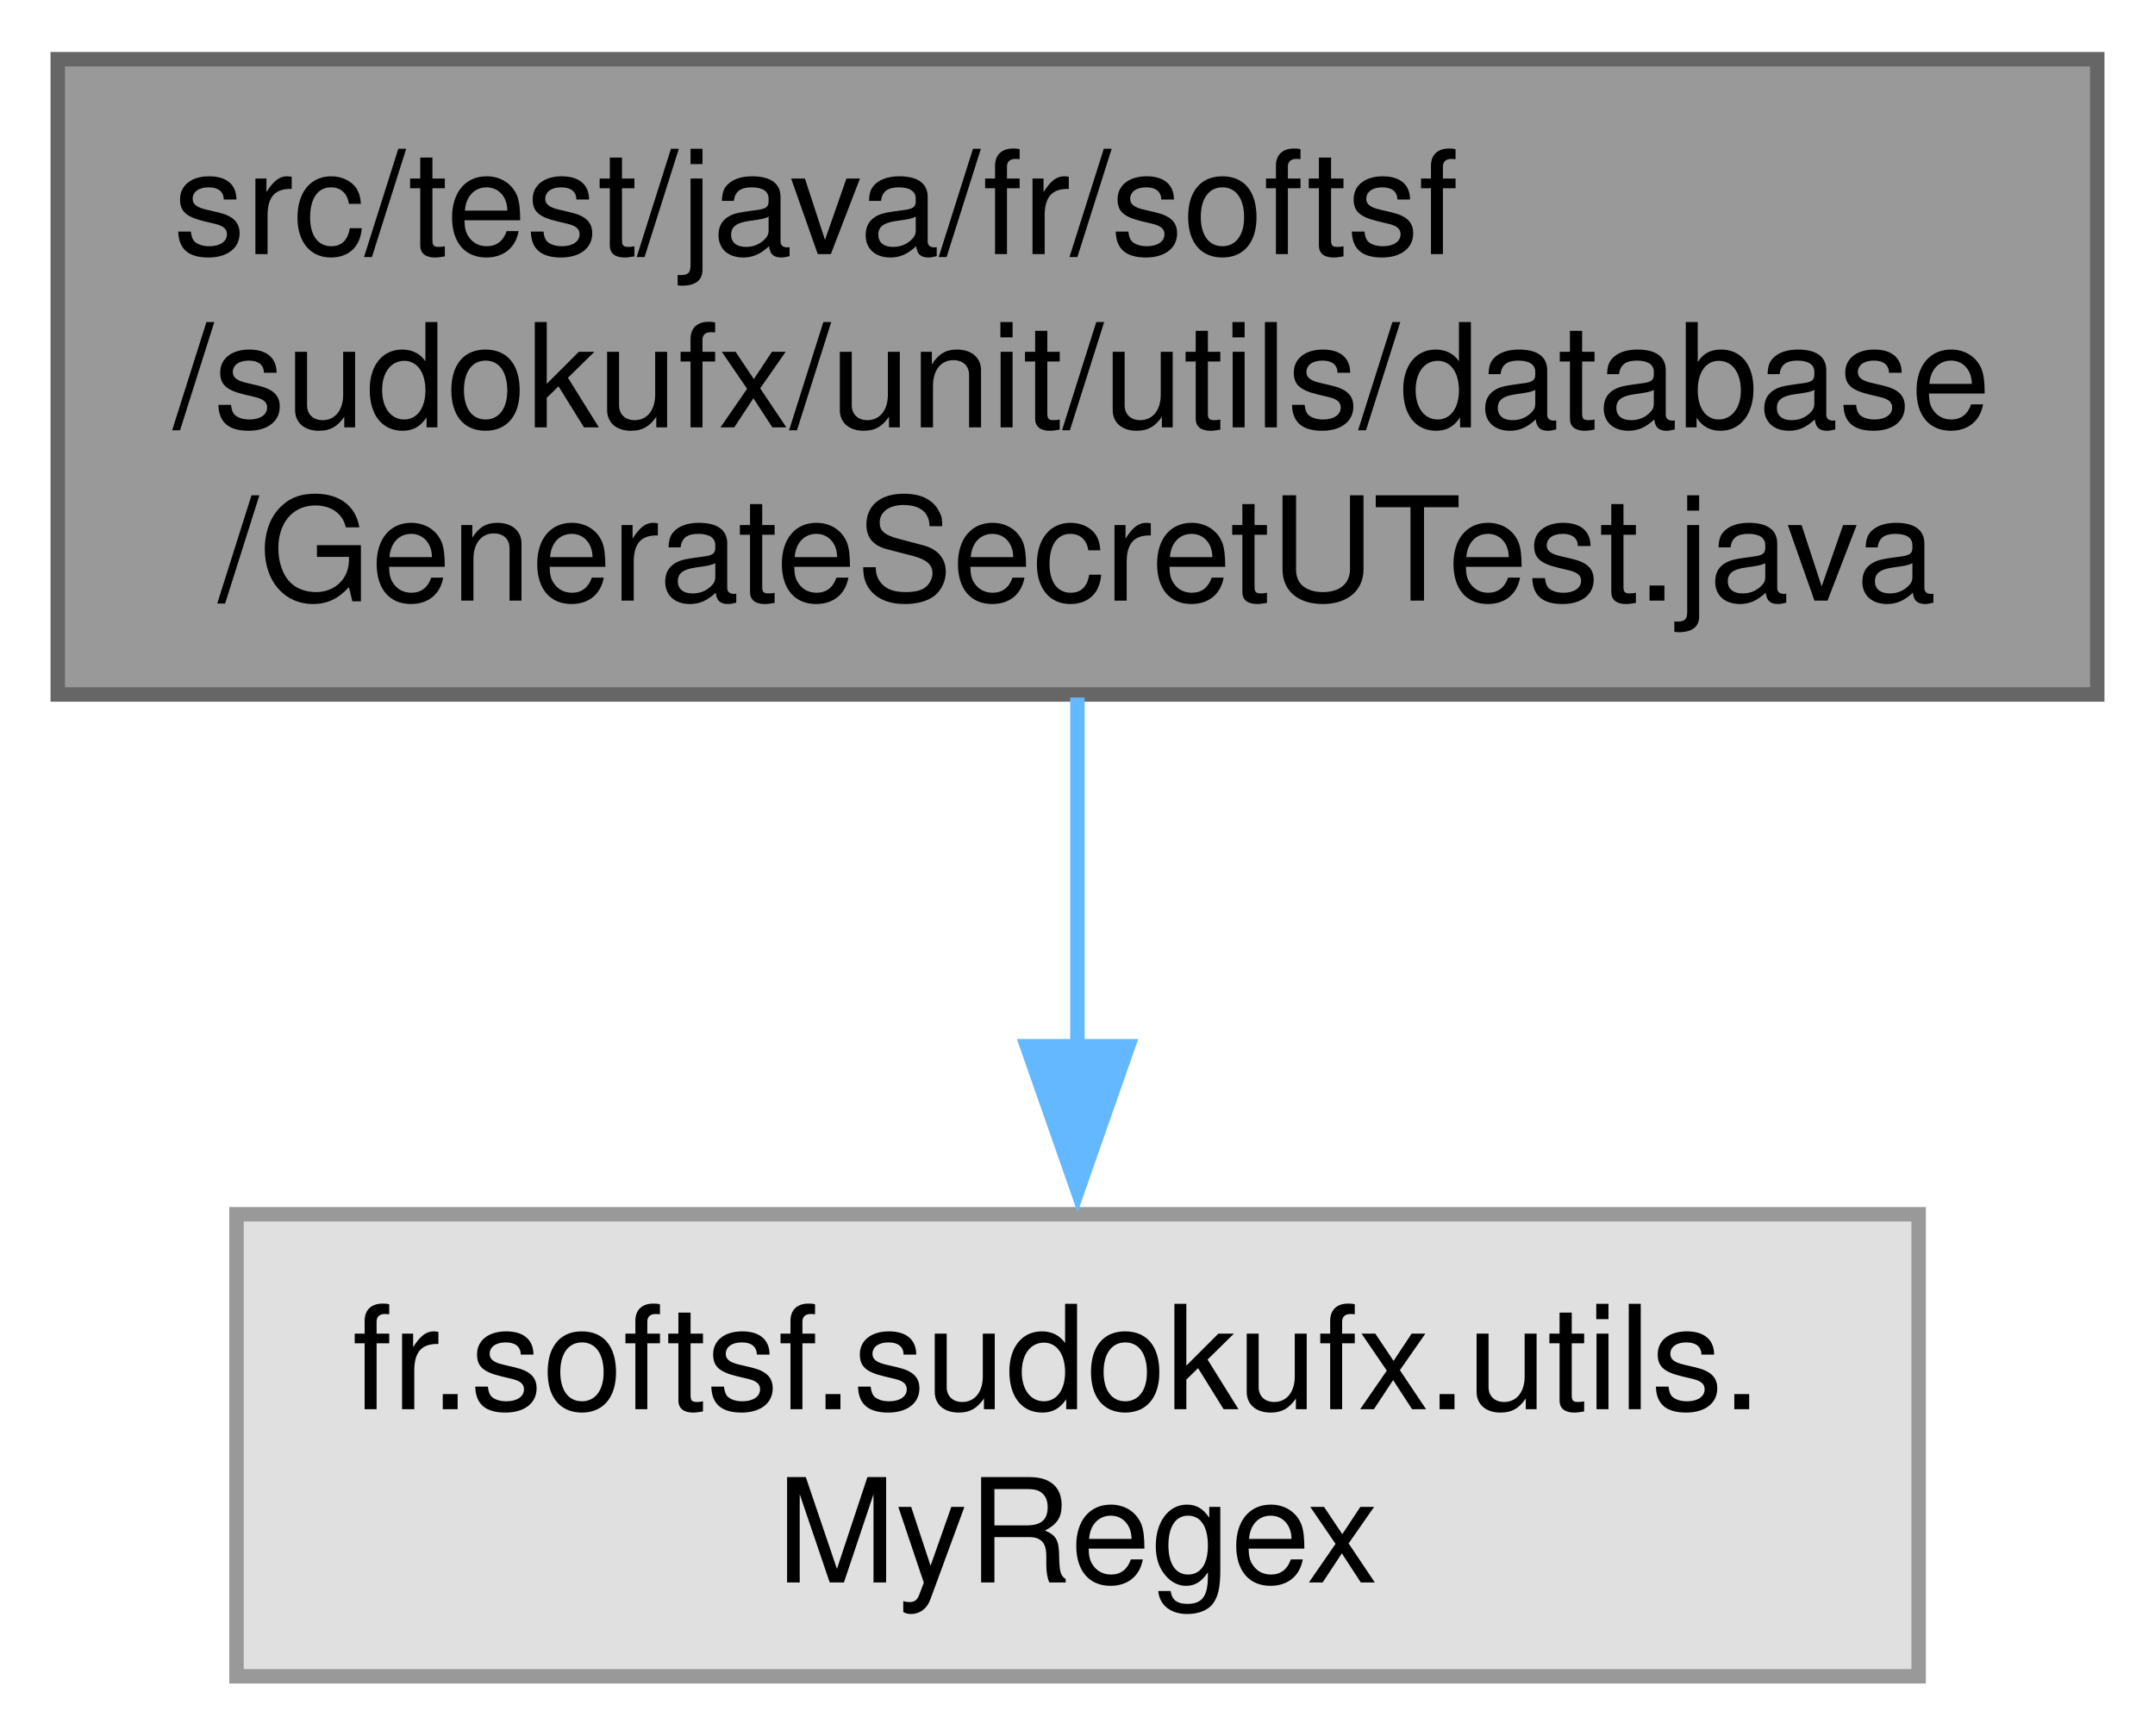
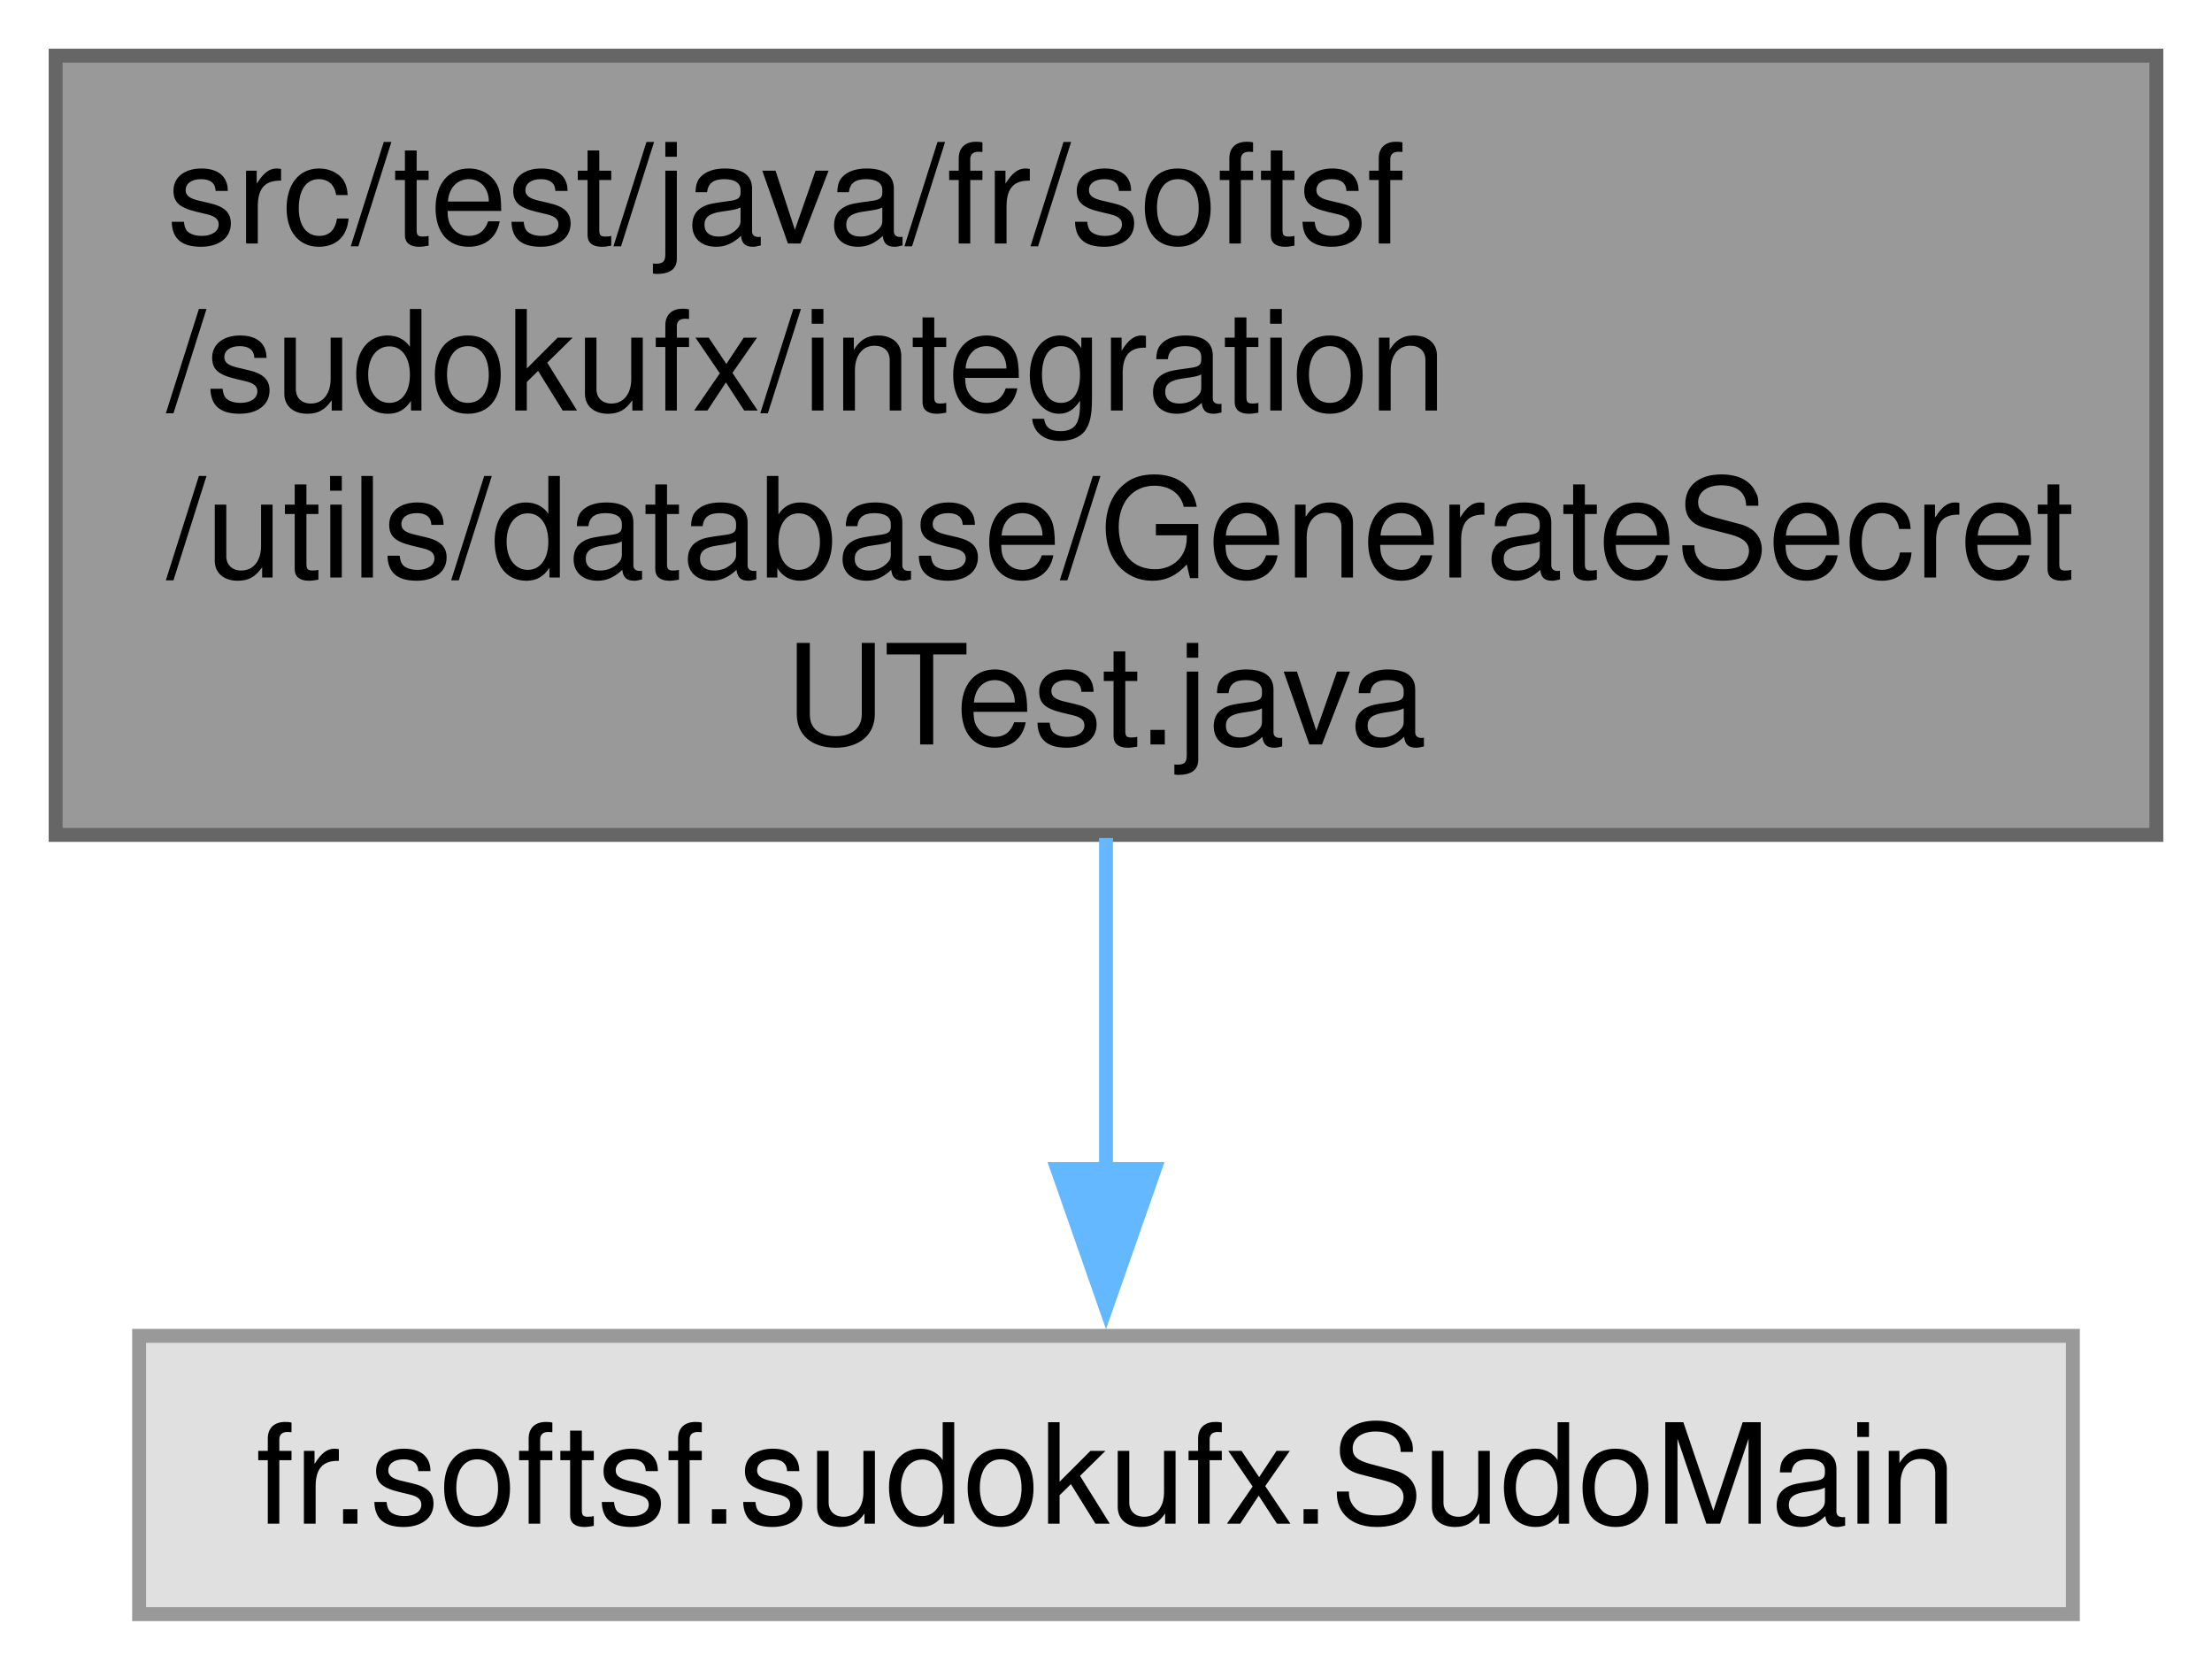
- <svg xmlns="http://www.w3.org/2000/svg" xmlns:xlink="http://www.w3.org/1999/xlink" width="149pt" height="120pt" viewBox="0.00 0.00 149.25 120.00">
+ <svg xmlns="http://www.w3.org/2000/svg" xmlns:xlink="http://www.w3.org/1999/xlink" width="159pt" height="120pt" viewBox="0.00 0.00 159.00 120.00">
  <g id="graph0" class="graph" transform="scale(1 1) rotate(0) translate(4 116)">
    <g id="Node000001" class="node">
      <g id="a_Node000001">
        <a xlink:title=" ">
-           <polygon fill="#999999" stroke="#666666" points="141.25,-112 0,-112 0,-68 141.25,-68 141.25,-112" />
+           <polygon fill="#999999" stroke="#666666" points="151,-112 0,-112 0,-56 151,-56 151,-112" />
          <text text-anchor="start" x="8" y="-98.5" font-family="Helvetica,sans-Serif" font-size="10.00">src/test/java/fr/softsf</text>
-           <text text-anchor="start" x="8" y="-86.5" font-family="Helvetica,sans-Serif" font-size="10.00">/sudokufx/unit/utils/database</text>
-           <text text-anchor="middle" x="70.62" y="-74.5" font-family="Helvetica,sans-Serif" font-size="10.00">/GenerateSecretUTest.java</text>
+           <text text-anchor="start" x="8" y="-86.5" font-family="Helvetica,sans-Serif" font-size="10.00">/sudokufx/integration</text>
+           <text text-anchor="start" x="8" y="-74.5" font-family="Helvetica,sans-Serif" font-size="10.00">/utils/database/GenerateSecret</text>
+           <text text-anchor="middle" x="75.5" y="-62.5" font-family="Helvetica,sans-Serif" font-size="10.00">UTest.java</text>
        </a>
      </g>
    </g>
    <g id="Node000002" class="node">
      <g id="a_Node000002">
        <a xlink:title=" ">
-           <polygon fill="#e0e0e0" stroke="#999999" points="128.88,-32 12.38,-32 12.38,0 128.88,0 128.88,-32" />
-           <text text-anchor="start" x="20.38" y="-18.5" font-family="Helvetica,sans-Serif" font-size="10.00">fr.softsf.sudokufx.utils.</text>
-           <text text-anchor="middle" x="70.62" y="-6.5" font-family="Helvetica,sans-Serif" font-size="10.00">MyRegex</text>
+           <polygon fill="#e0e0e0" stroke="#999999" points="145,-20 6,-20 6,0 145,0 145,-20" />
+           <text text-anchor="middle" x="75.5" y="-6.5" font-family="Helvetica,sans-Serif" font-size="10.00">fr.softsf.sudokufx.SudoMain</text>
        </a>
      </g>
    </g>
    <g id="edge1_Node000001_Node000002" class="edge">
      <g id="a_edge1_Node000001_Node000002">
        <a xlink:title=" ">
-           <path fill="none" stroke="#63b8ff" d="M70.62,-67.79C70.62,-60.18 70.62,-51.52 70.62,-43.52" />
-           <polygon fill="#63b8ff" stroke="#63b8ff" points="74.13,-43.64 70.63,-33.64 67.13,-43.64 74.13,-43.64" />
+           <path fill="none" stroke="#63b8ff" d="M75.5,-55.78C75.5,-47.82 75.5,-39.25 75.5,-31.76" />
+           <polygon fill="#63b8ff" stroke="#63b8ff" points="79,-31.99 75.5,-21.99 72,-31.99 79,-31.99" />
        </a>
      </g>
    </g>
  </g>
</svg>
